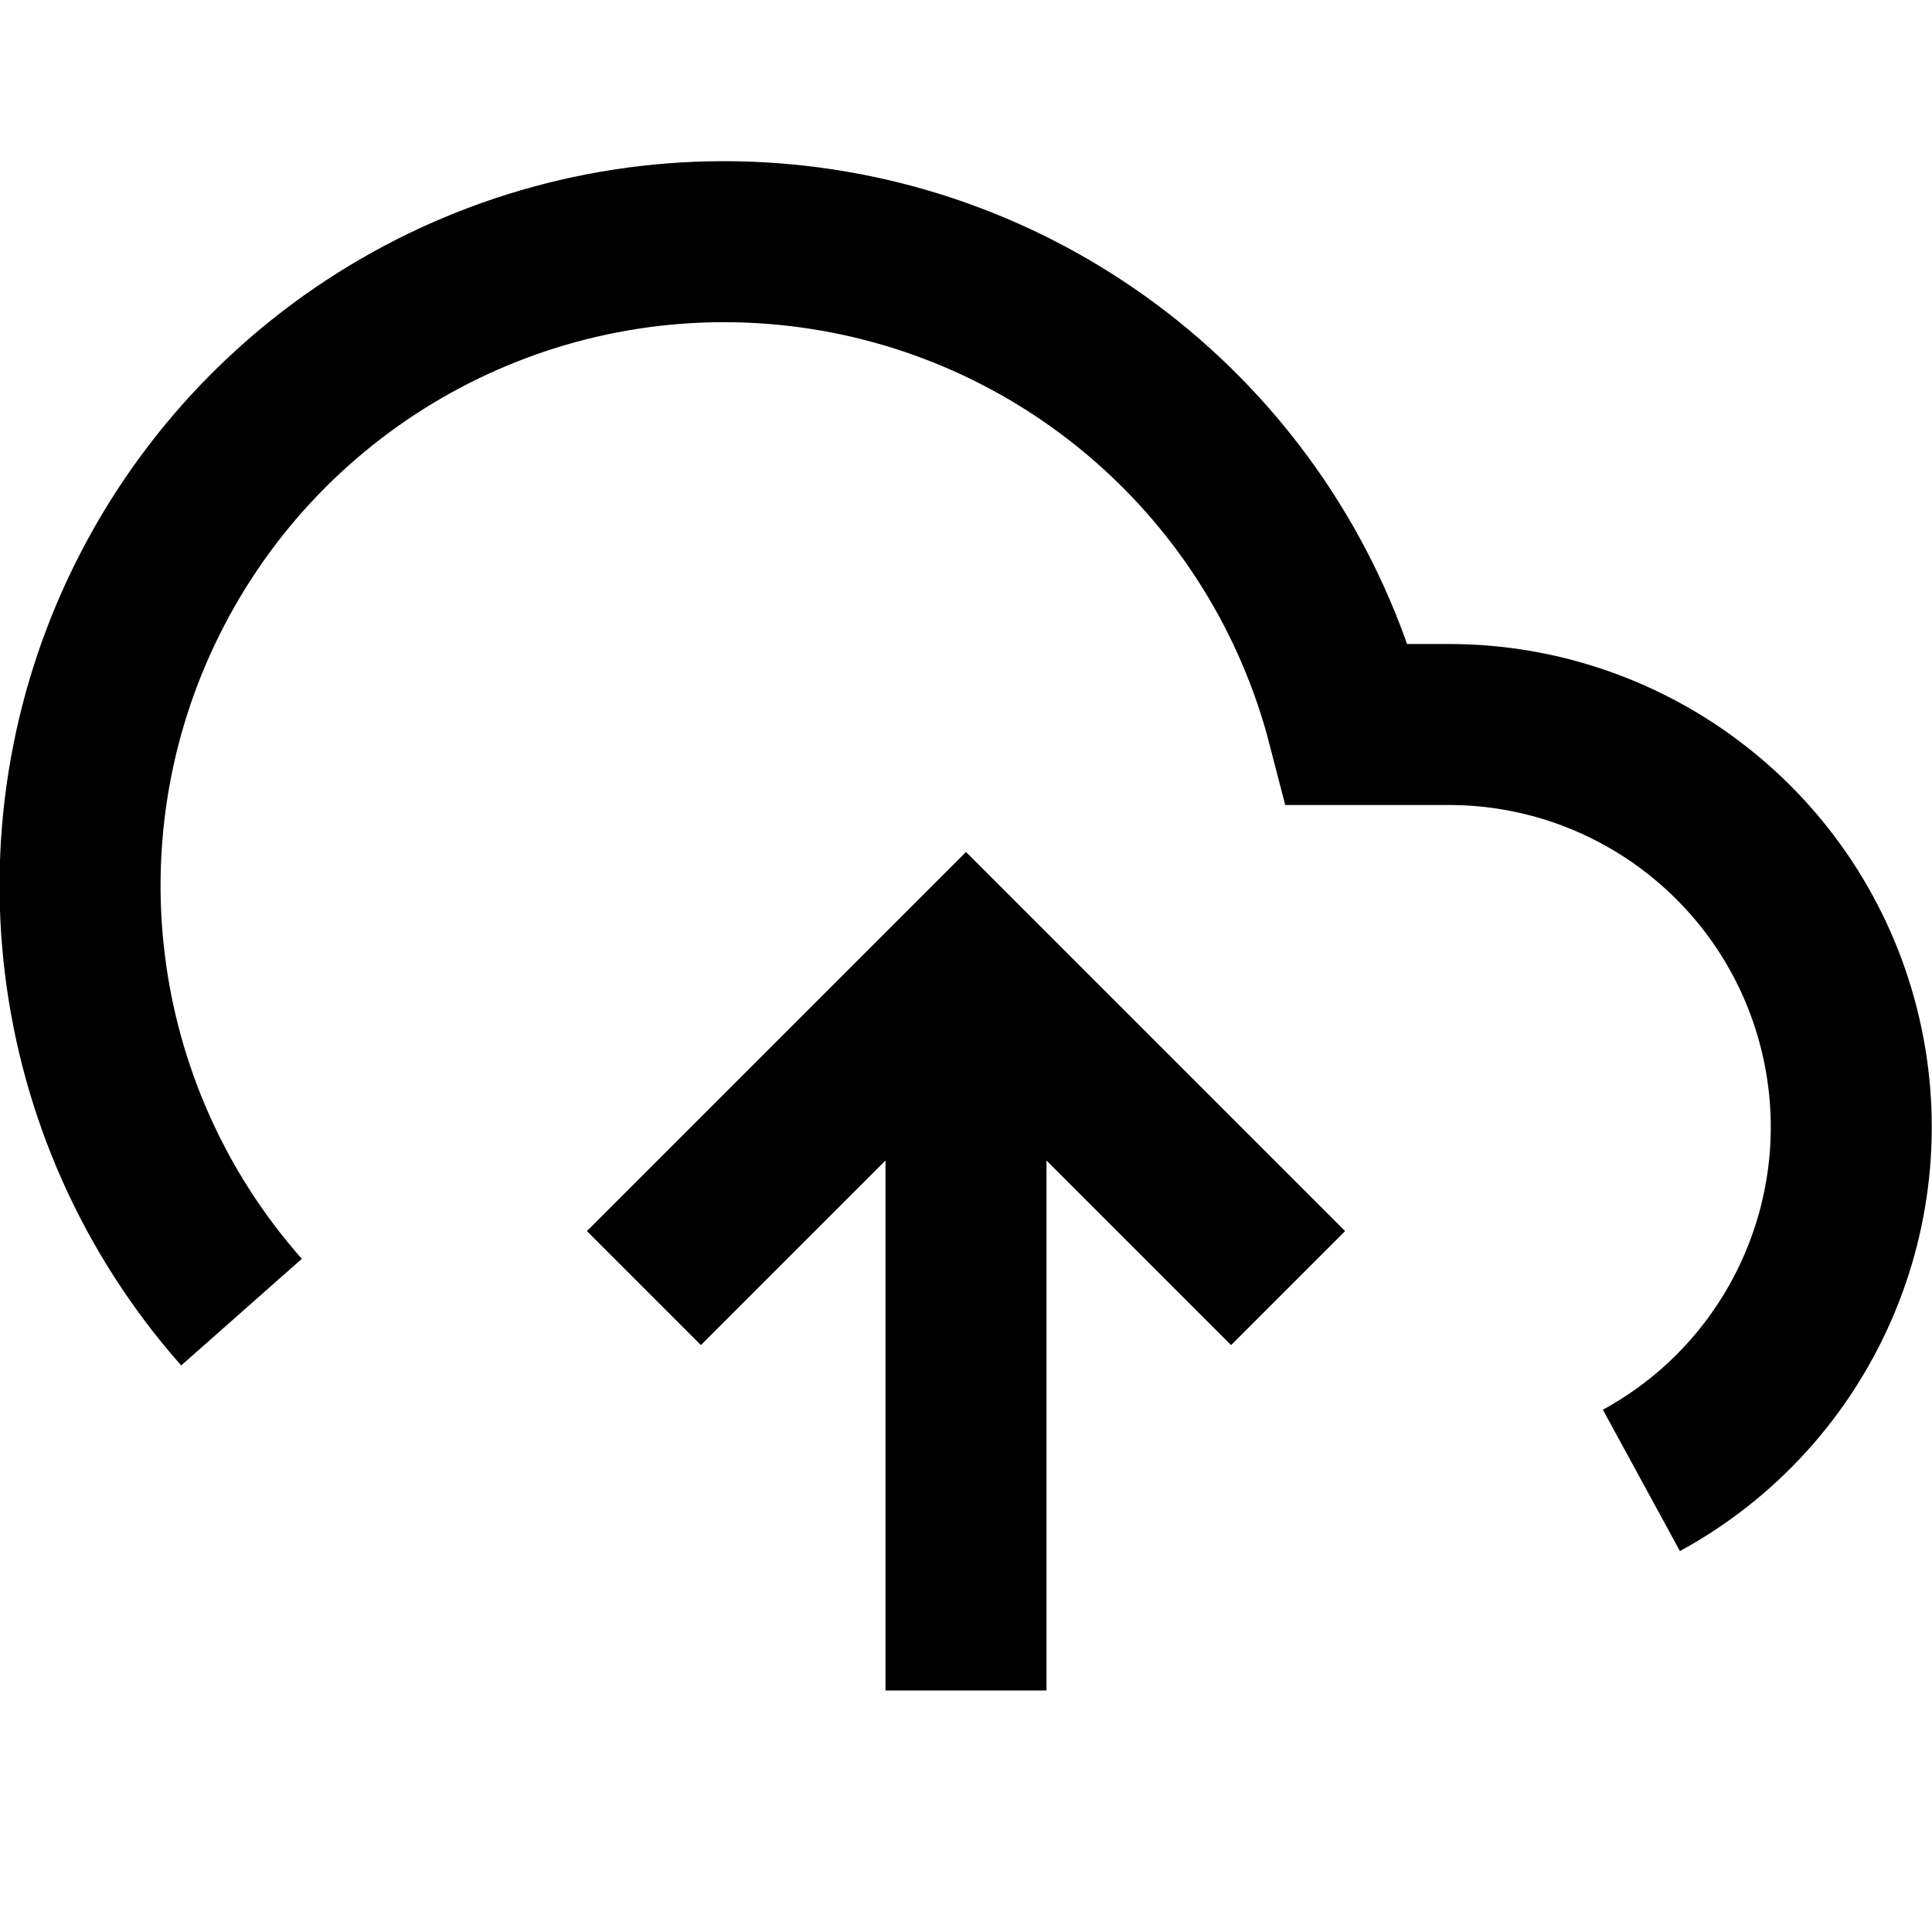
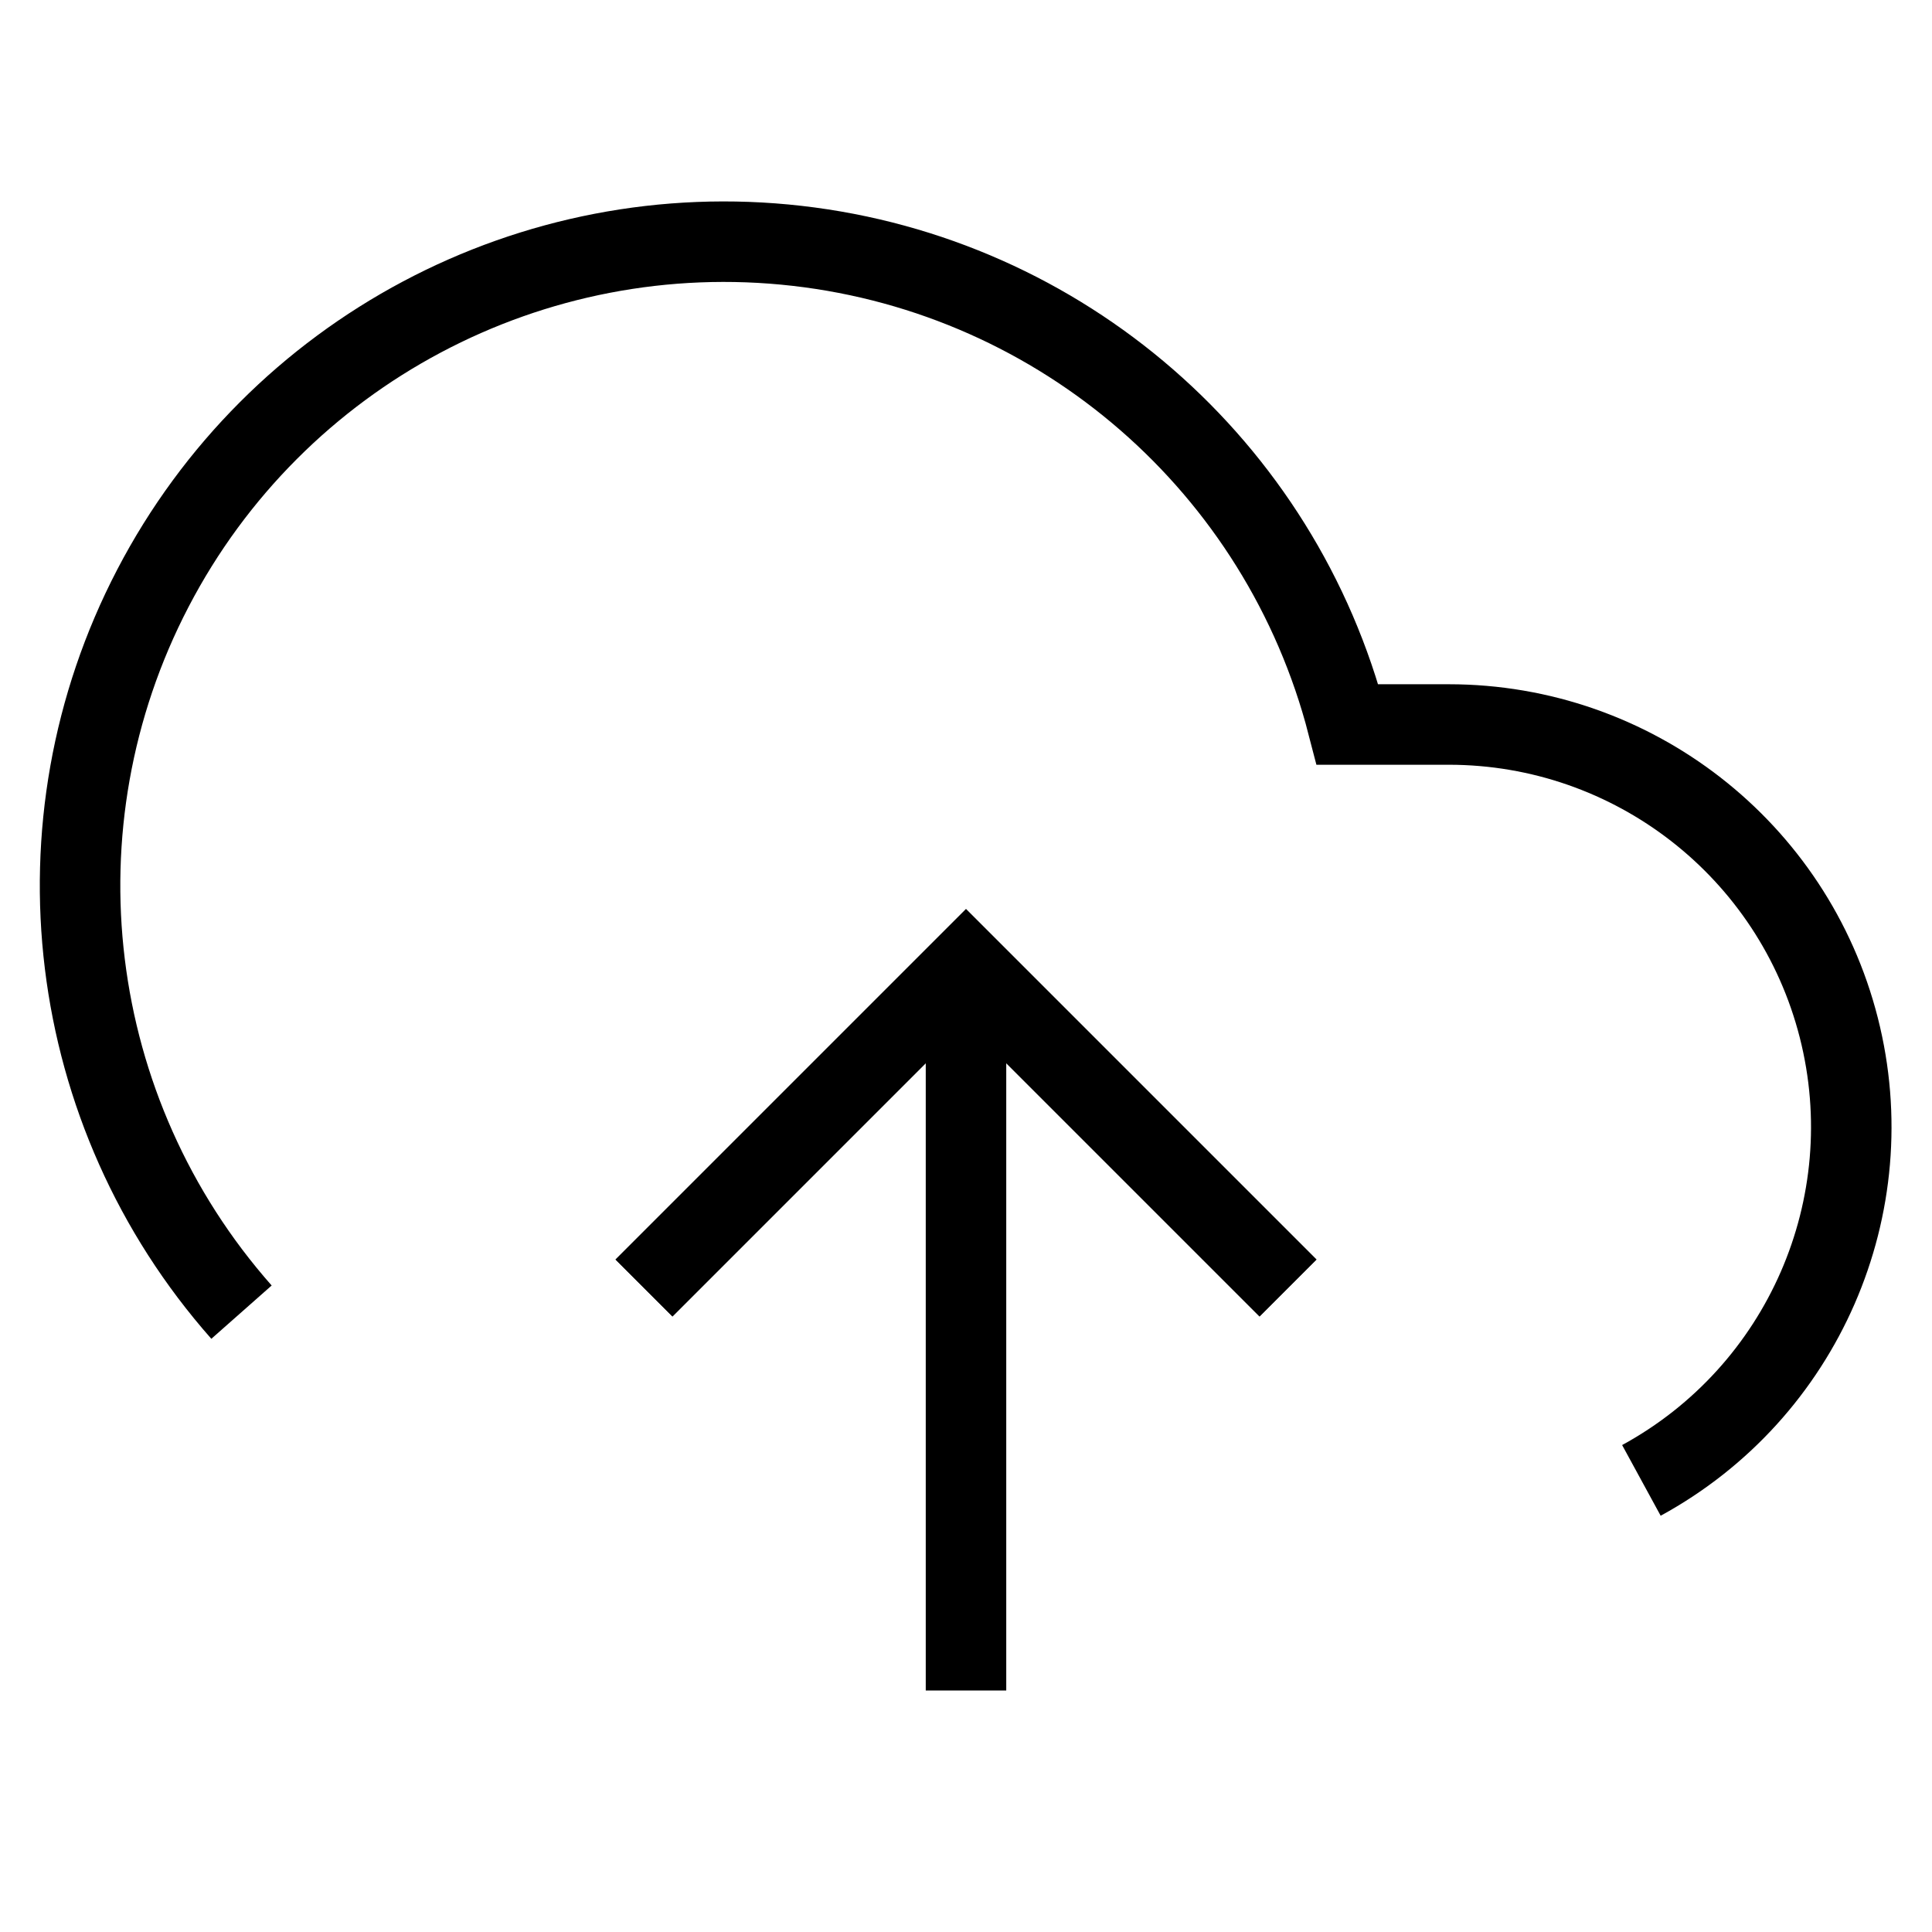
- <svg xmlns="http://www.w3.org/2000/svg" width="24" height="24" viewBox="0 0 24 24" fill="none" stroke="currentColor" stroke-width="2" strokeLinecap="round" strokeLinejoin="round" class="feather feather-upload-cloud">
+ <svg xmlns="http://www.w3.org/2000/svg" width="24" height="24" viewBox="0 0 24 24" fill="none" stroke="currentColor" strokeWidth="2" strokeLinecap="round" strokeLinejoin="round" className="feather feather-upload-cloud">
  <polyline points="16 16 12 12 8 16" />
  <line x1="12" y1="12" x2="12" y2="21" />
  <path d="M20.39 18.39A5 5 0 0 0 18 9h-1.26A8 8 0 1 0 3 16.3" />
  <polyline points="16 16 12 12 8 16" />
</svg>
